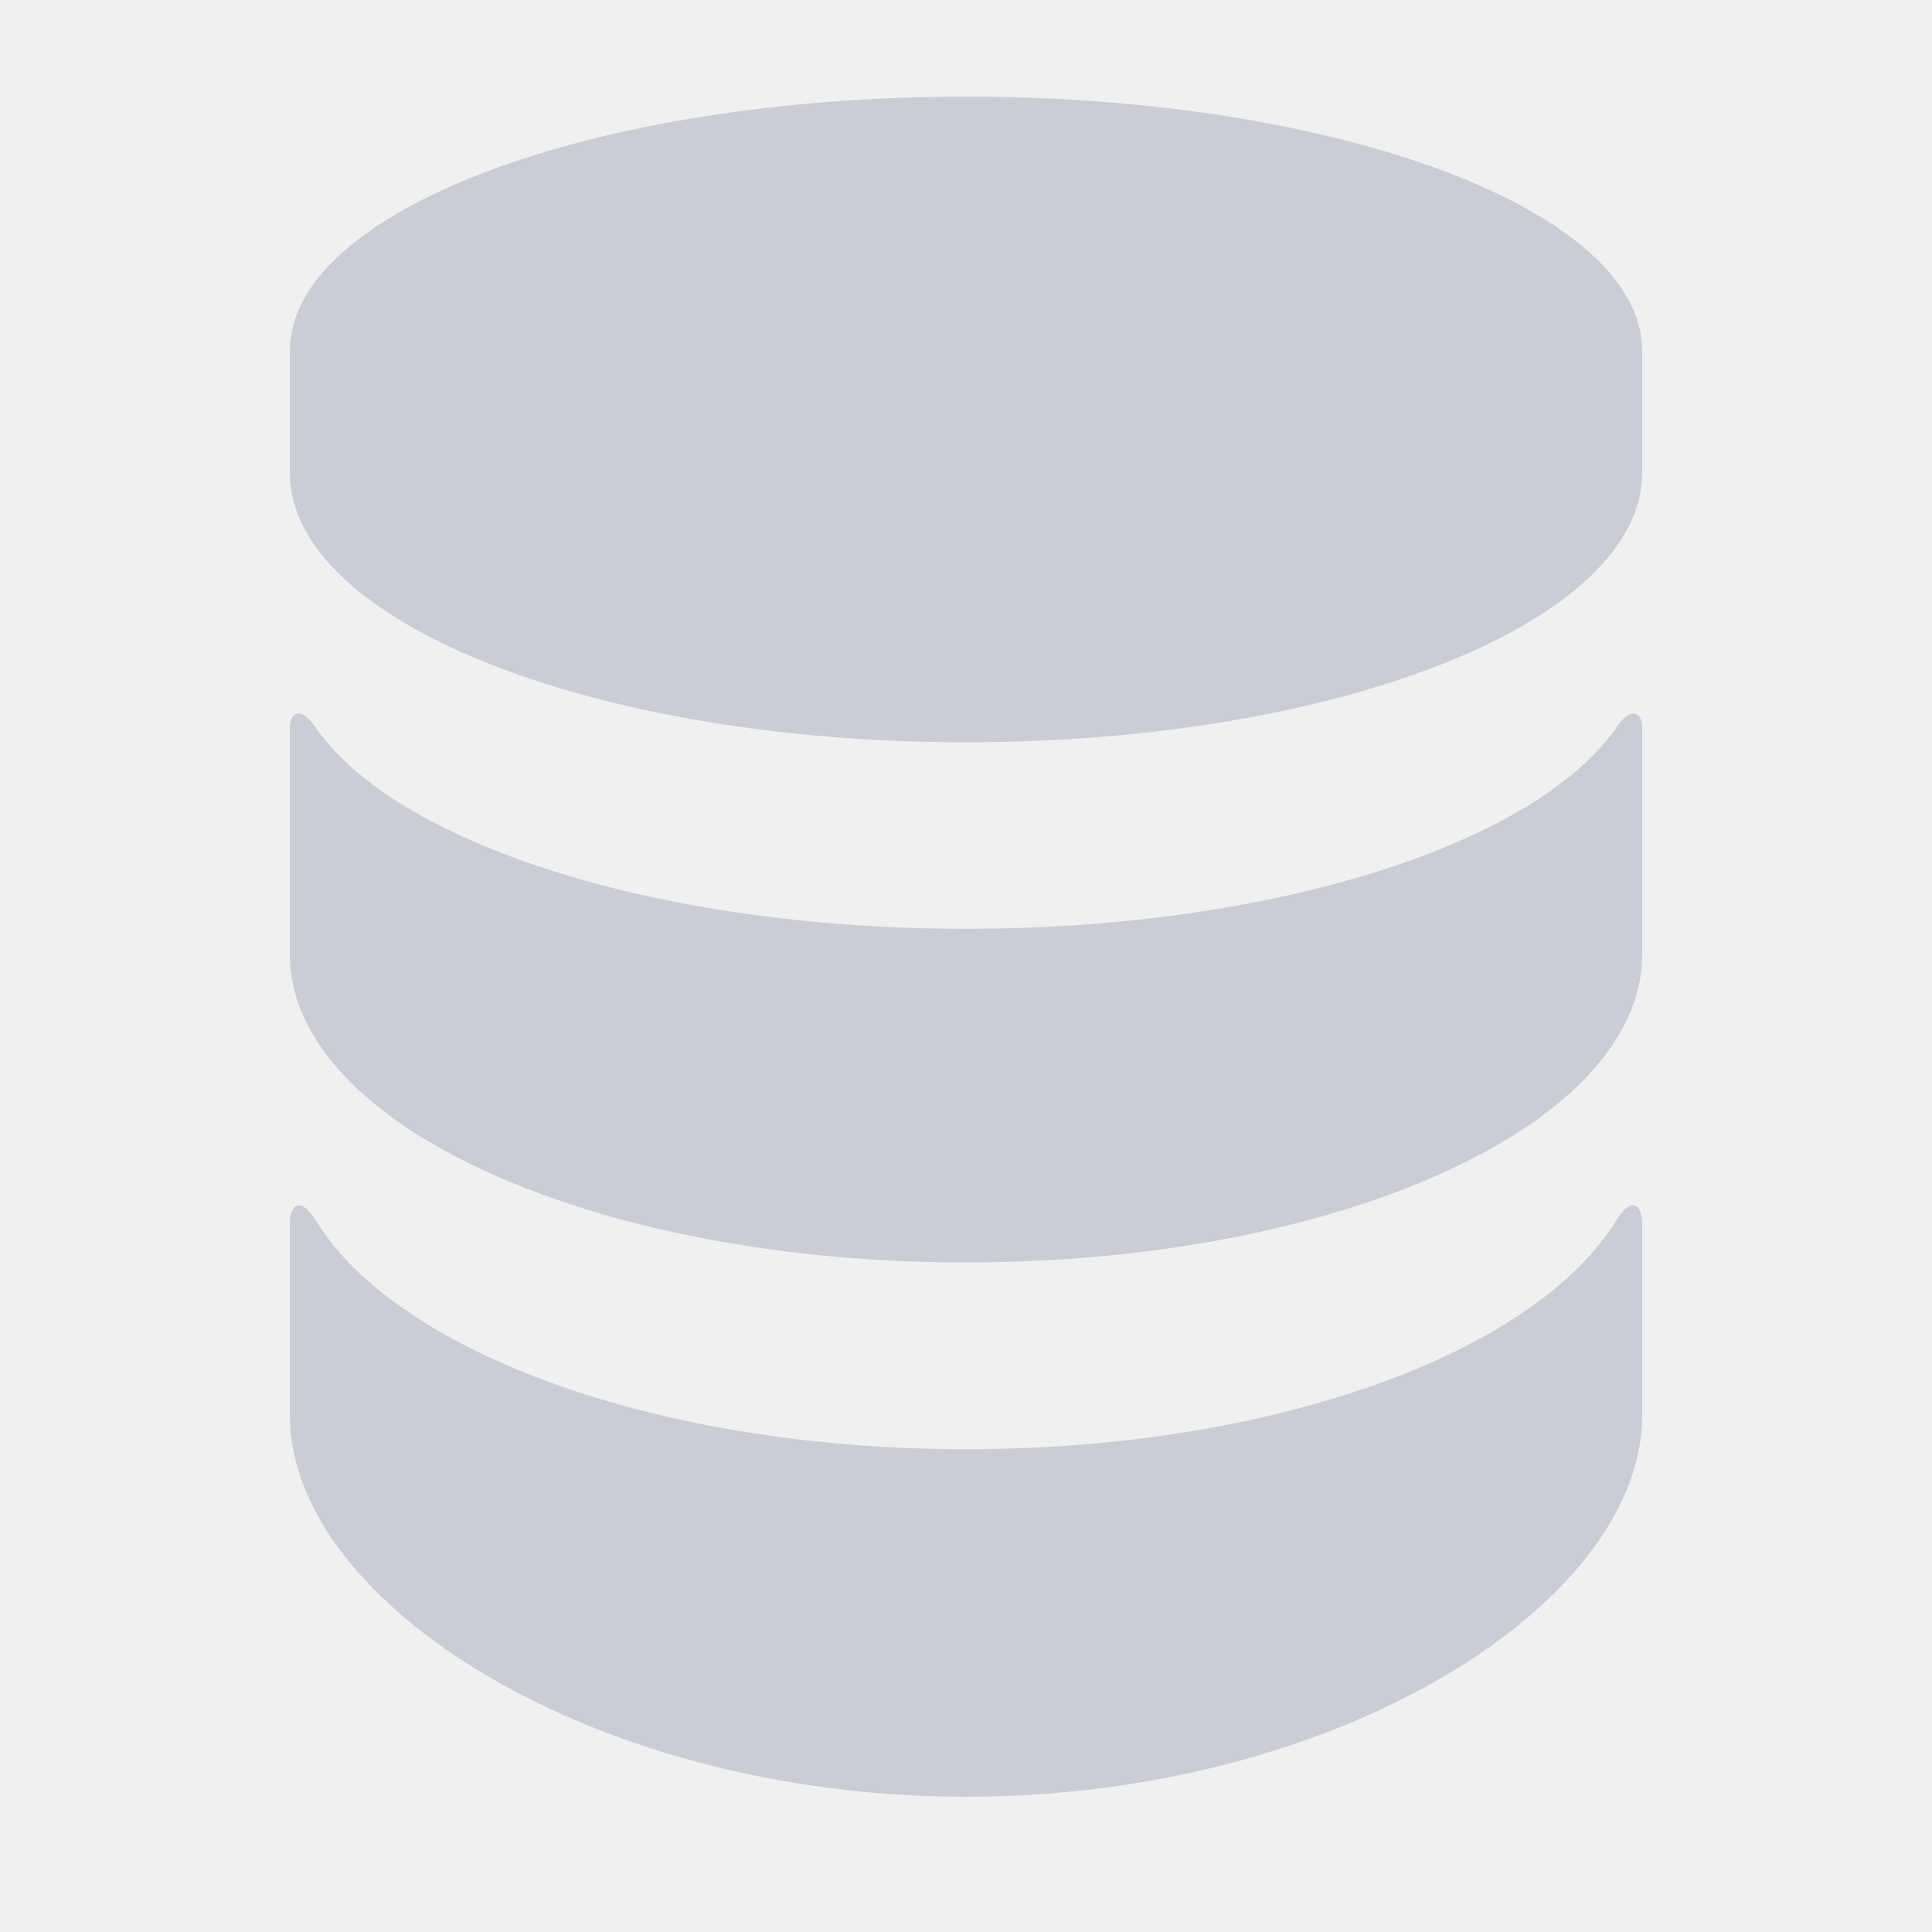
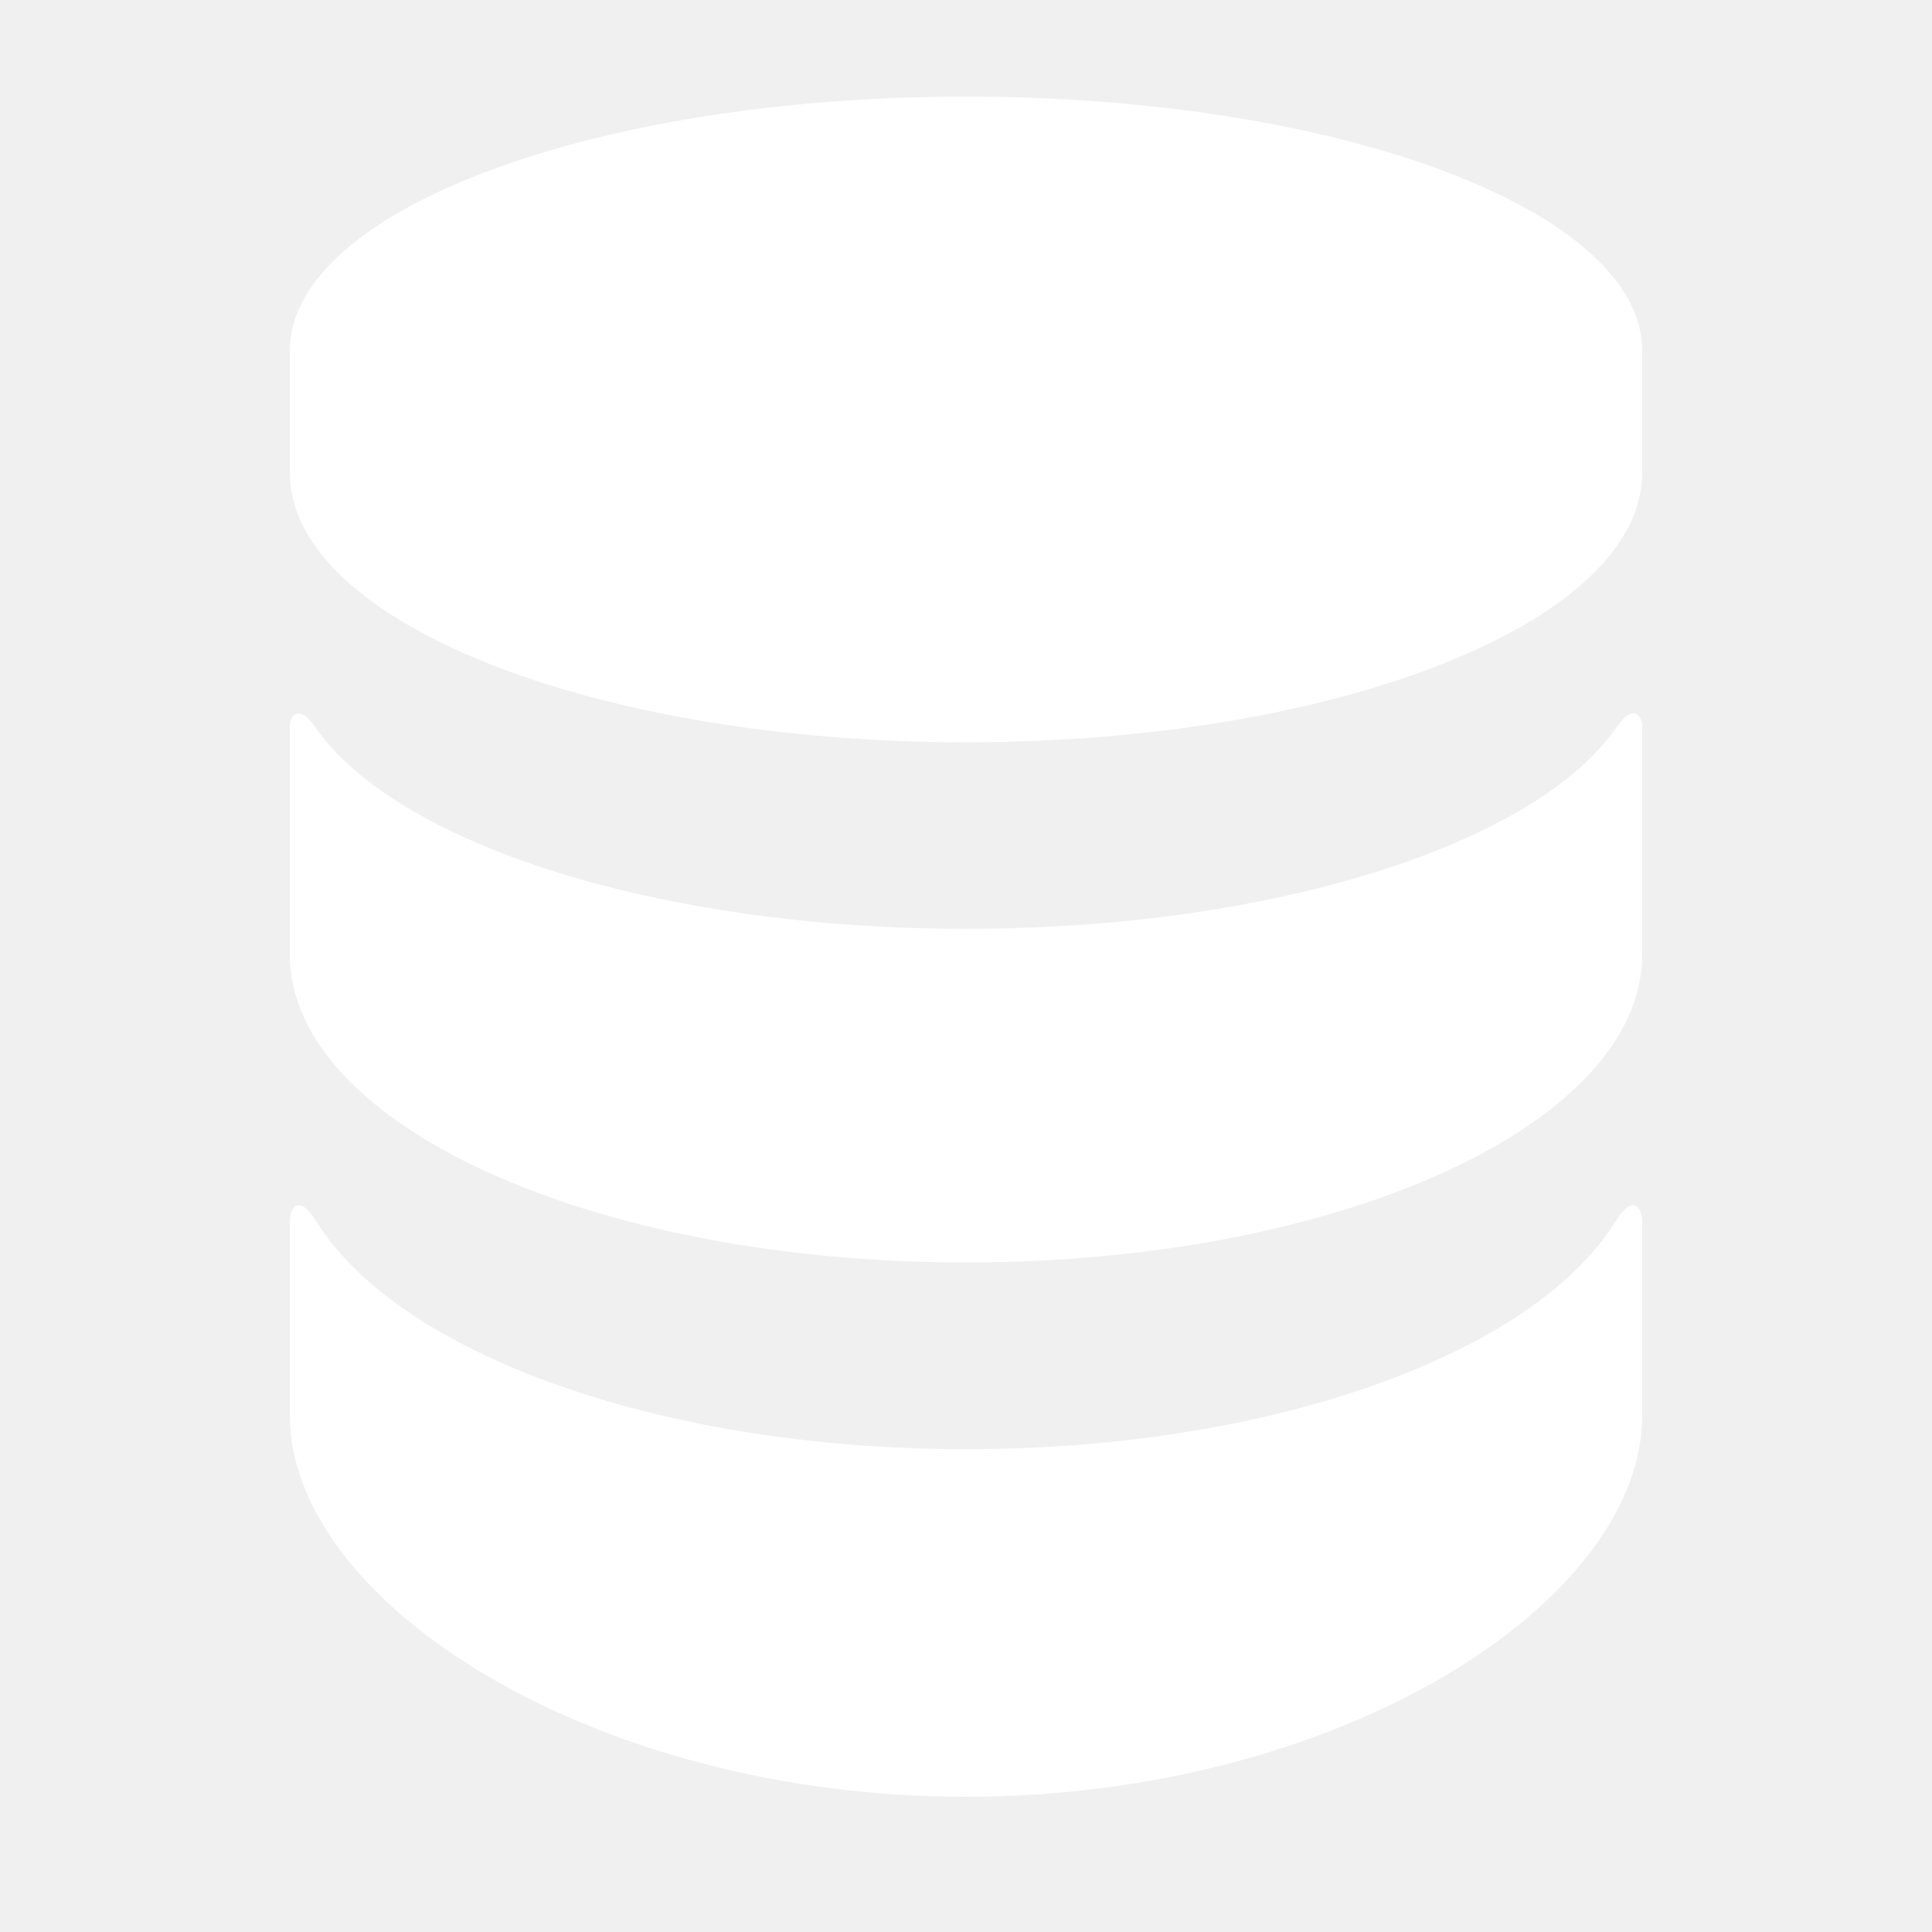
- <svg xmlns="http://www.w3.org/2000/svg" fill="#cacdd7" xml:space="preserve" viewBox="0 0 20 20">
+ <svg xmlns="http://www.w3.org/2000/svg" fill="white" xml:space="preserve" viewBox="0 0 20 20">
  <path d="M16.726 12.641c-.843 1.363-3.535 2.361-6.726 2.361s-5.883-.998-6.727-2.361c-.178-.29-.273-.135-.273.007v2.002c0 1.94 3.134 3.95 7 3.95s7-2.01 7-3.949v-2.002c0-.143-.096-.298-.274-.008zm.011-5.116c-.83 1.205-3.532 2.09-6.737 2.09s-5.908-.885-6.738-2.09C3.091 7.277 3 7.412 3 7.523V9.88c0 1.762 3.134 3.189 7 3.189s7-1.428 7-3.189V7.523c0-.111-.092-.246-.263.002zM10 1C6.134 1 3 2.18 3 3.633v1.26c0 1.541 3.134 2.791 7 2.791s7-1.25 7-2.791v-1.26C17 2.18 13.866 1 10 1z" />
</svg>
